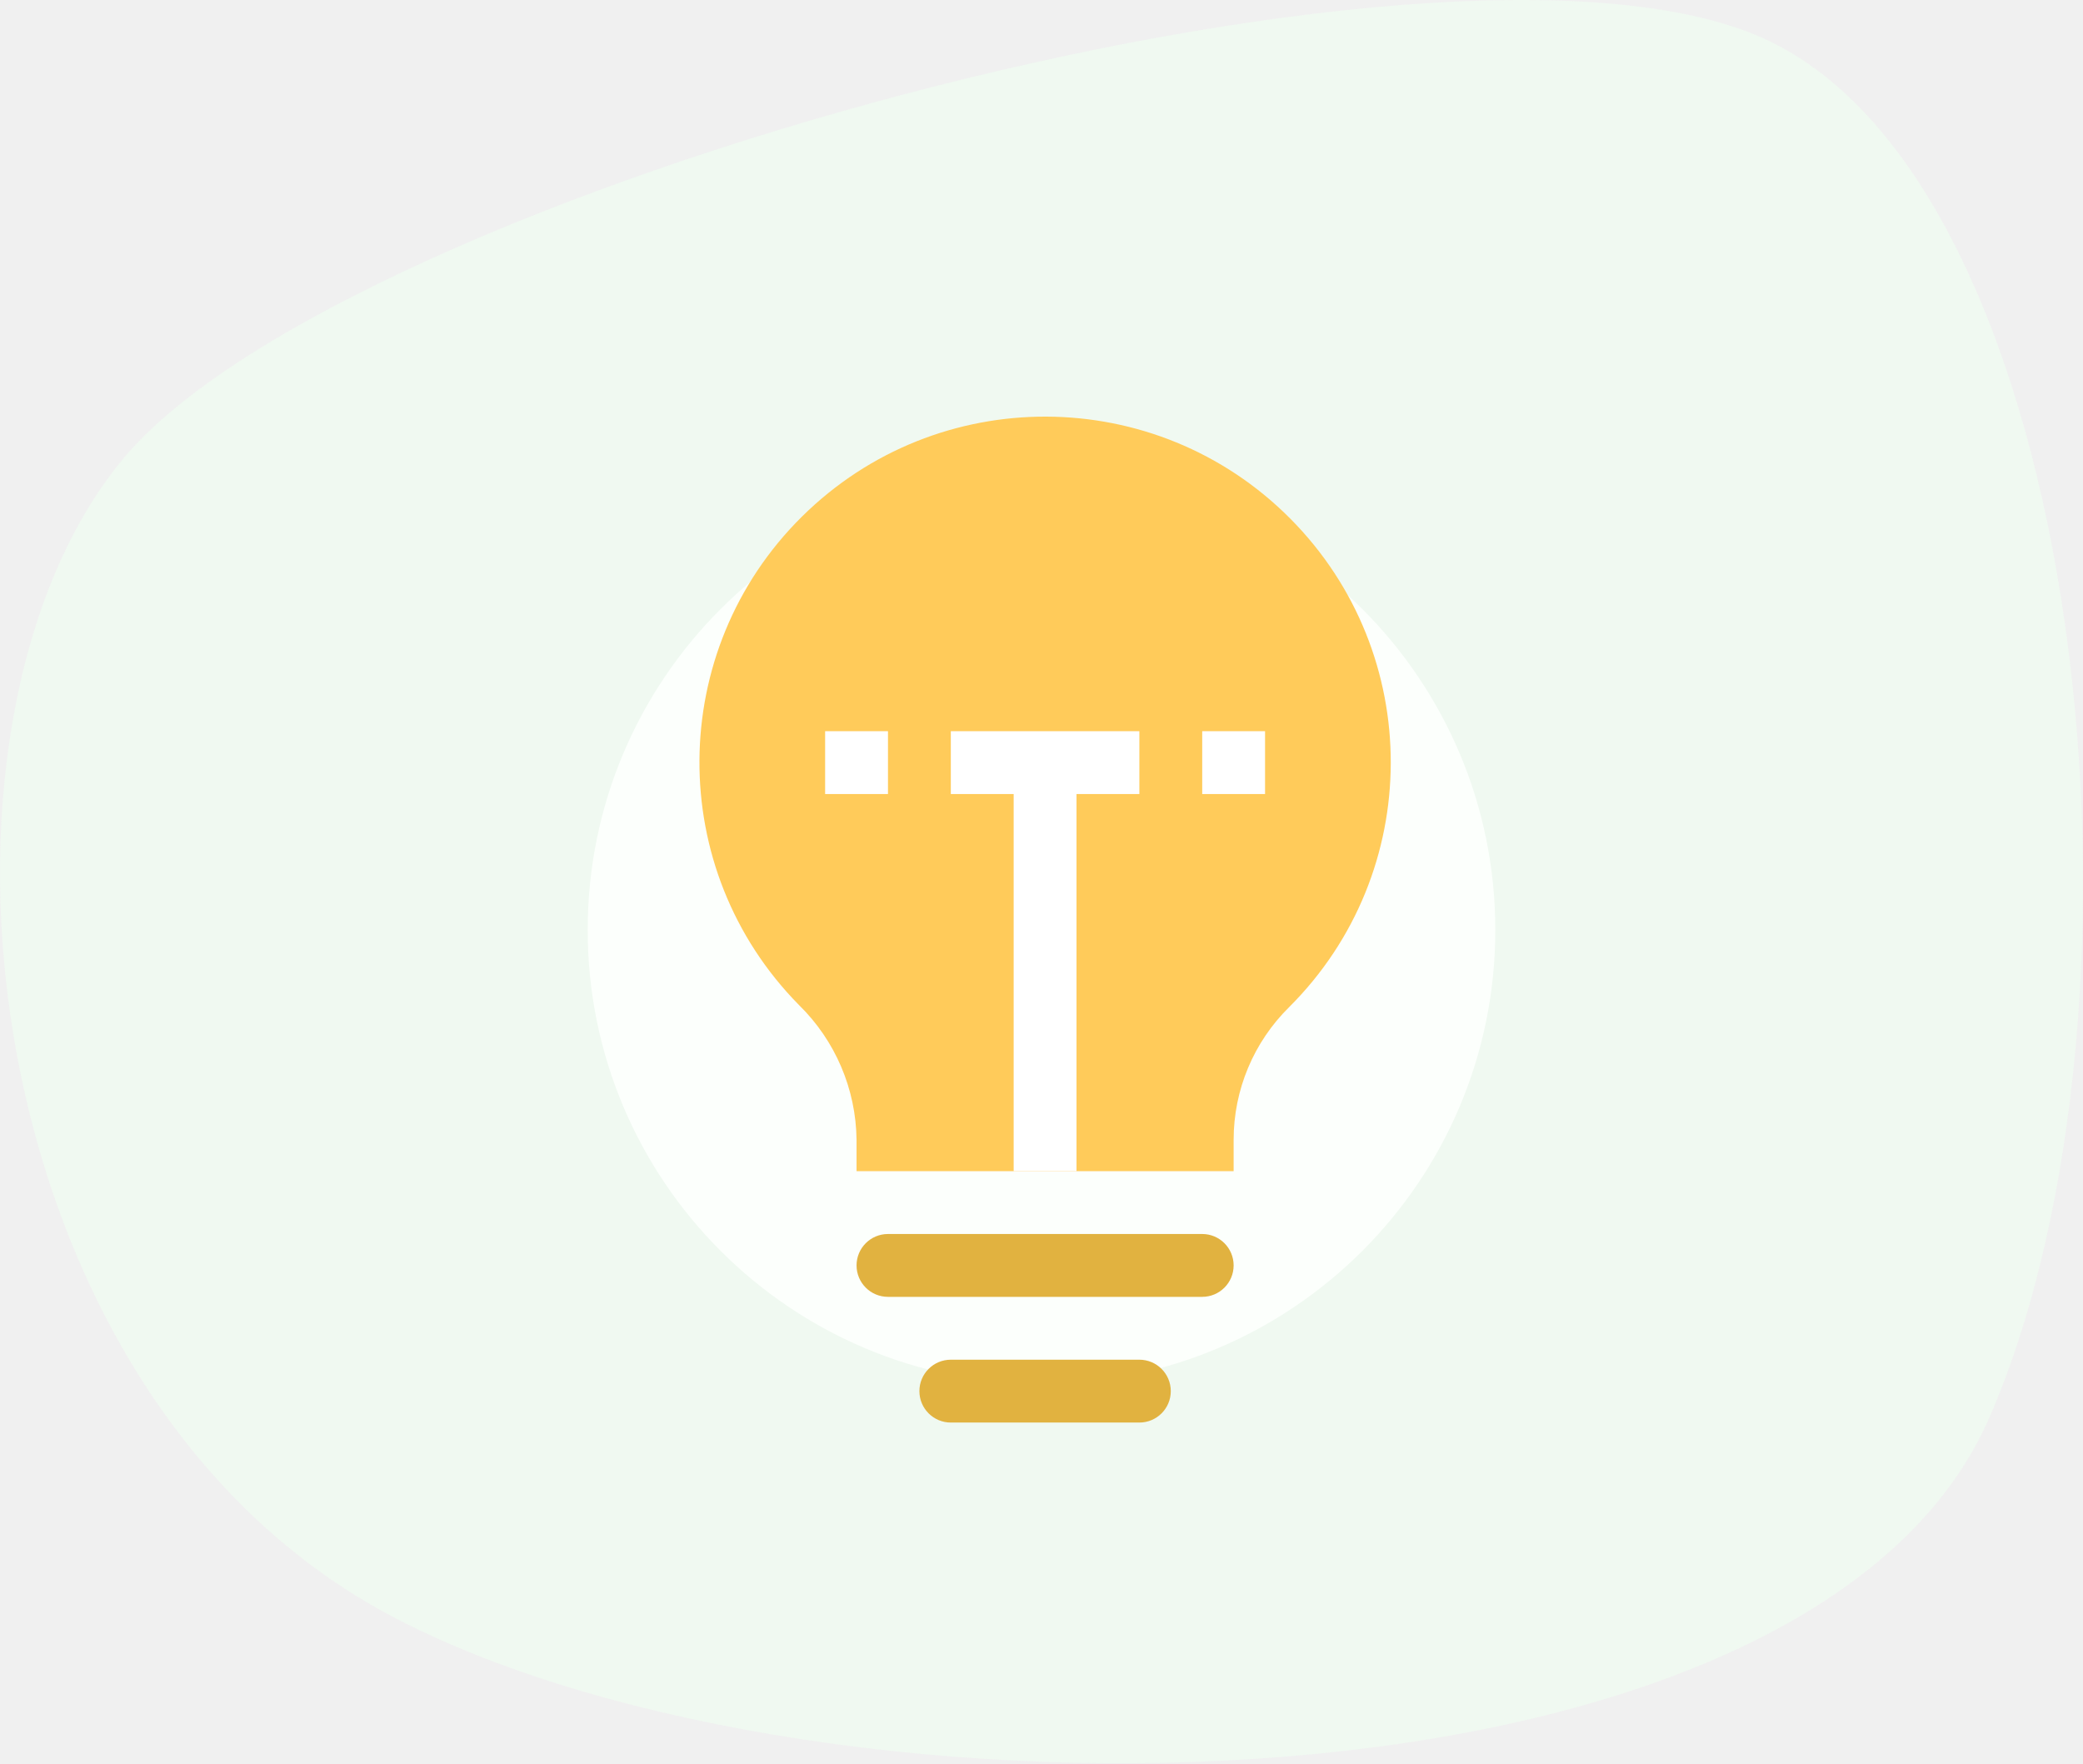
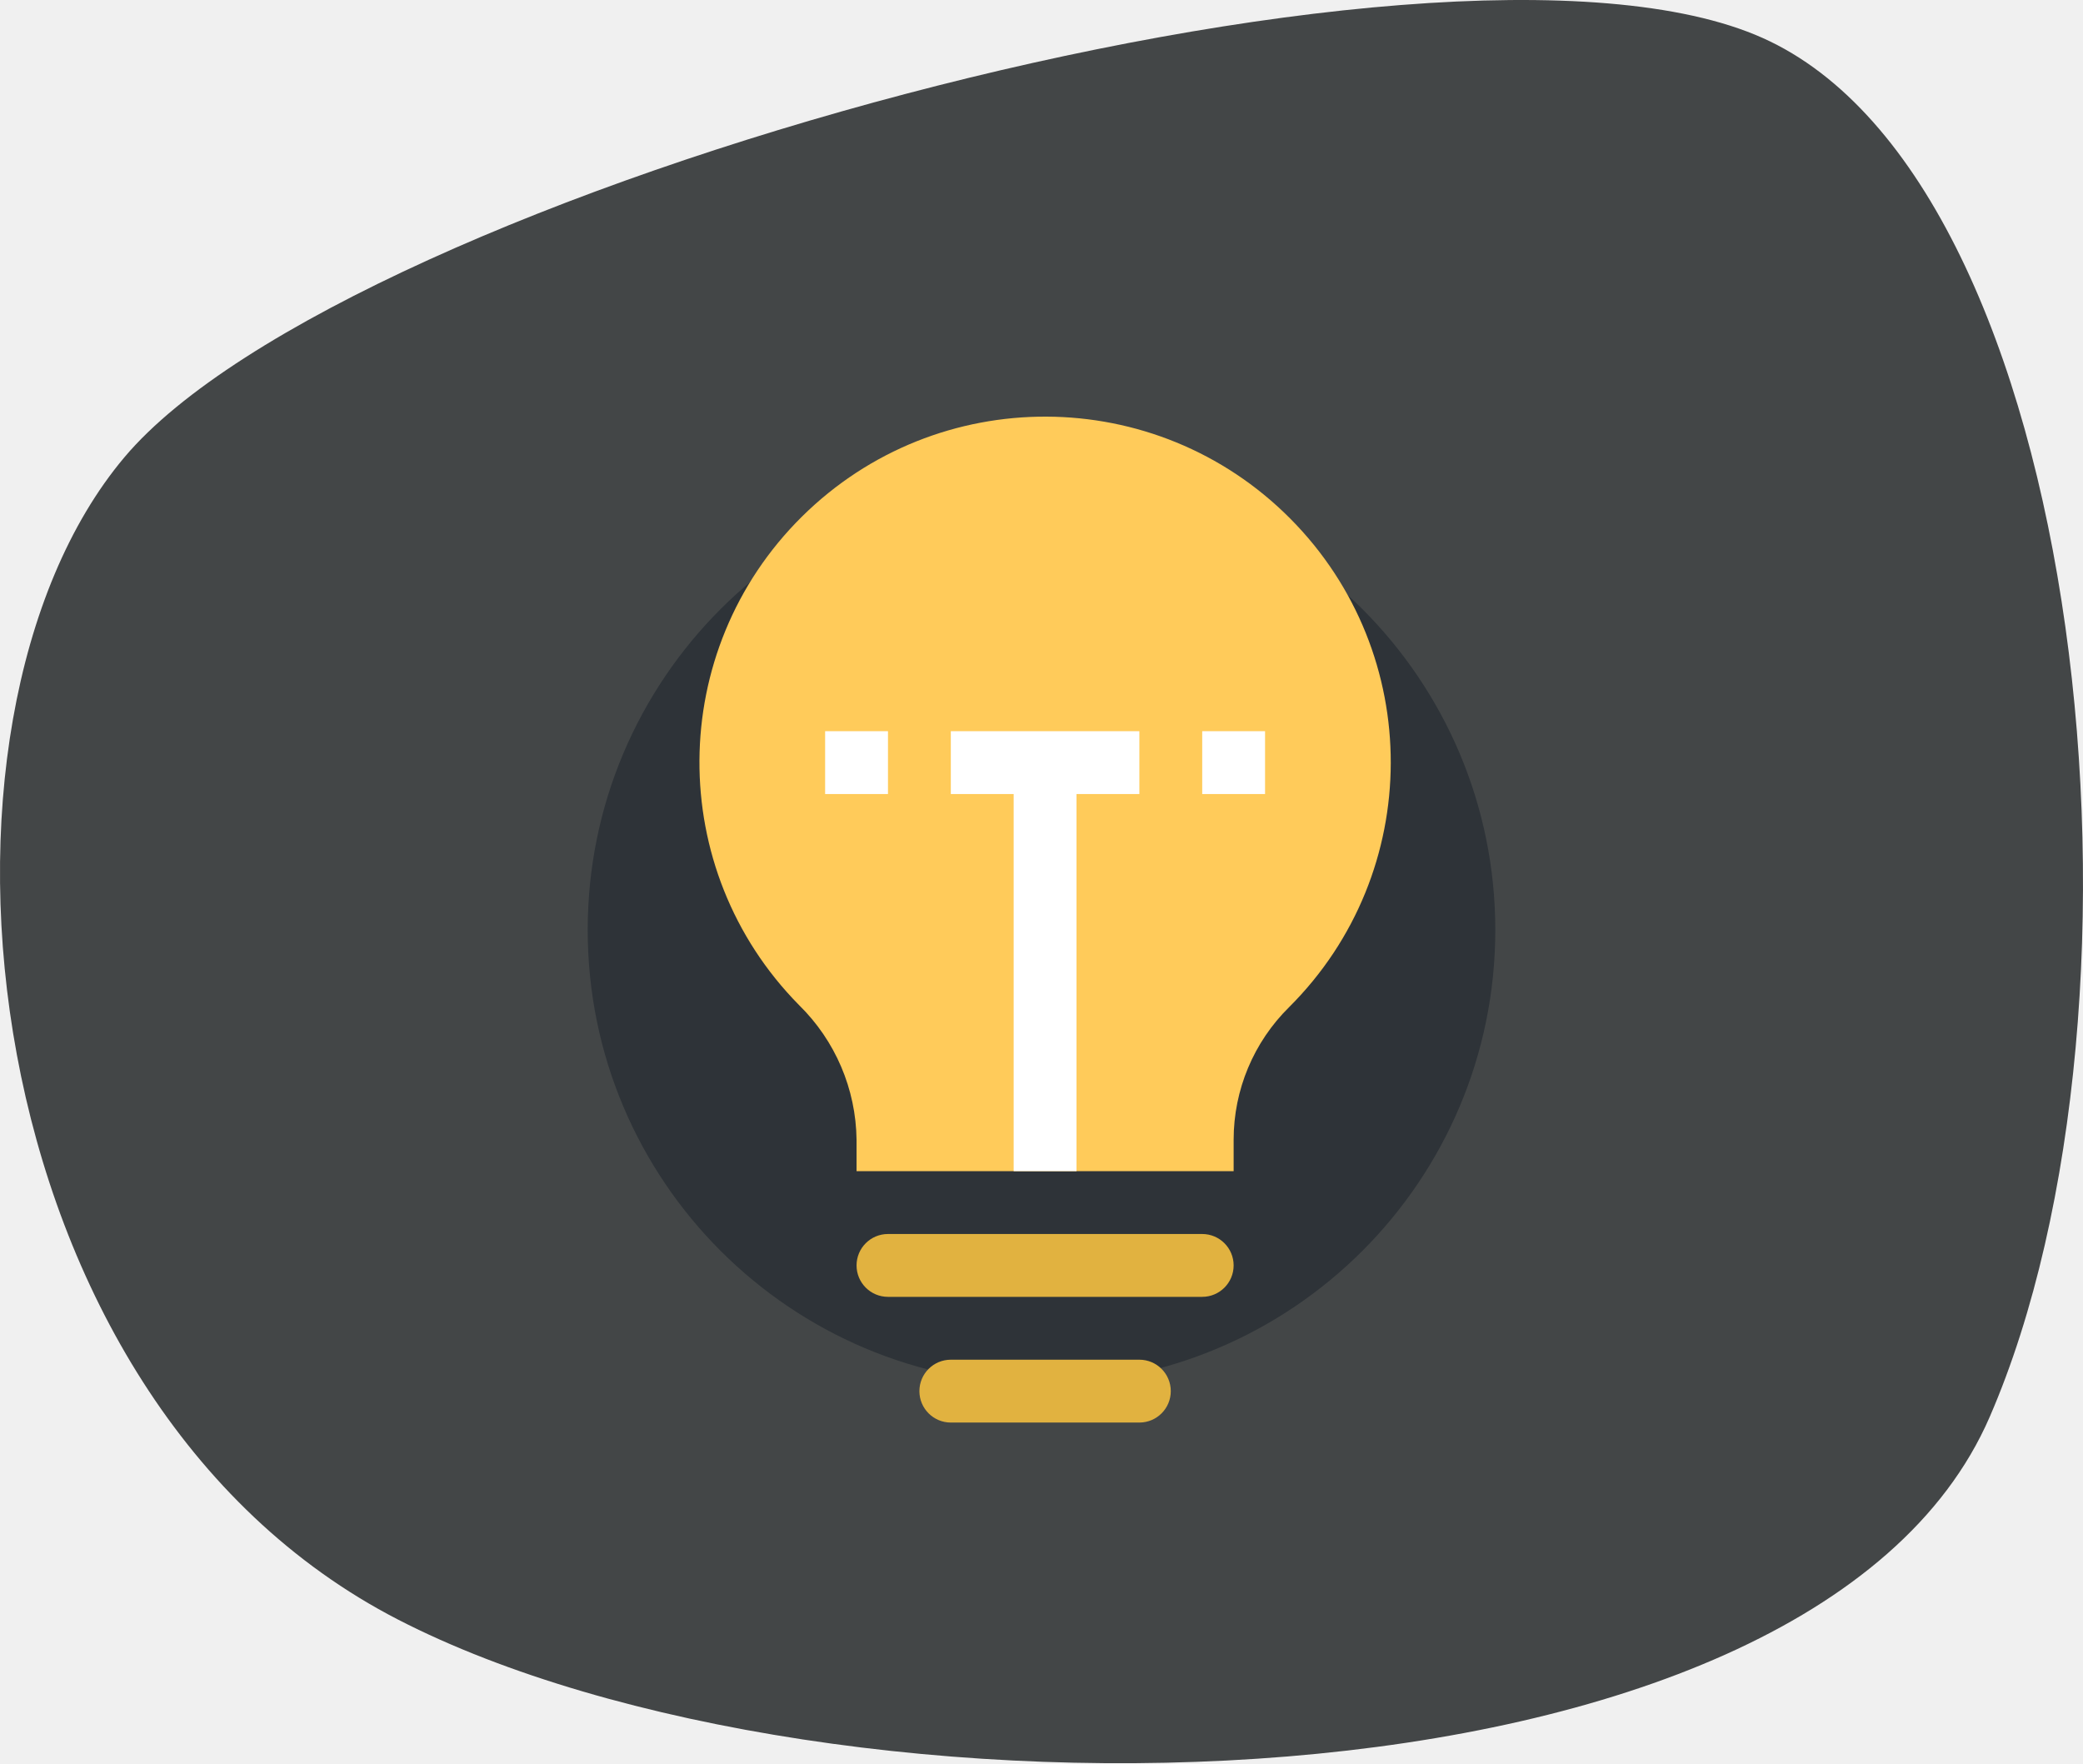
<svg xmlns="http://www.w3.org/2000/svg" width="280px" height="237px" viewBox="0 0 280 237" version="1.1">
  <g id="Page-2" stroke="none" stroke-width="1" fill="none" fill-rule="evenodd">
    <g id="home-copy-13" transform="translate(-889, -1273)">
      <g id="Group-3" transform="translate(-462, -382)">
        <g id="Group-9" transform="translate(733, 1602)">
          <g id="Group-18" transform="translate(0, 53)">
            <g id="Group-6" transform="translate(216, 0)">
              <g id="idea" transform="translate(402, 0)">
-                 <path d="M53.527,217.704 C-4.197,188.001 -13.179,96.973 16.723,61.464 C46.626,25.955 193.217,-14.422 236.921,5.095 C280.625,24.612 291.598,134.85 267.446,190.48 C243.294,246.111 111.25,247.407 53.527,217.704 Z" id="Path-2" fill="#F0FAF1" opacity="0.85" />
-                 <circle id="Oval" fill="#FCFFFC" cx="140" cy="125" r="61" />
+                 <path d="M53.527,217.704 C-4.197,188.001 -13.179,96.973 16.723,61.464 C46.626,25.955 193.217,-14.422 236.921,5.095 C280.625,24.612 291.598,134.85 267.446,190.48 C243.294,246.111 111.25,247.407 53.527,217.704 Z" id="Path-2" fill="#252829" opacity="0.85" />
+                 <circle id="Oval" fill="#2e3338" cx="140" cy="125" r="61" />
                <g id="lamp" transform="translate(94, 56)" fill-rule="nonzero">
                  <path d="M71.827,101.417 L21.139,101.417 L21.139,97.193 C21.058,90.374 18.277,83.865 13.405,79.093 C-4.592,60.848 -4.418,31.477 13.793,13.445 C32.005,-4.585 61.376,-4.466 79.441,13.71 C97.506,31.888 97.443,61.26 79.299,79.359 C74.52,84.062 71.829,90.487 71.827,97.193 L71.827,101.417 Z" id="Path" fill="#FFCB5A" />
                  <path d="M25.363,109.865 L67.603,109.865 C69.936,109.865 71.827,111.756 71.827,114.089 C71.827,116.422 69.936,118.313 67.603,118.313 L25.363,118.313 C23.03,118.313 21.139,116.422 21.139,114.089 C21.139,111.756 23.03,109.865 25.363,109.865 Z" id="Path" fill="#E1B240" />
                  <path d="M33.811,126.761 L59.155,126.761 C61.488,126.761 63.379,128.652 63.379,130.985 C63.379,133.318 61.488,135.209 59.155,135.209 L33.811,135.209 C31.478,135.209 29.587,133.318 29.587,130.985 C29.587,128.652 31.478,126.761 33.811,126.761 Z" id="Path" fill="#E1B240" />
                  <g id="Group" transform="translate(16.896, 42.24)" fill="#FFFFFF">
                    <polygon id="Path" points="0.019 0.041 8.467 0.041 8.467 8.489 0.019 8.489" />
                    <polygon id="Path" points="16.915 8.489 25.363 8.489 25.363 59.177 33.811 59.177 33.811 8.489 42.259 8.489 42.259 0.041 16.915 0.041" />
                    <polygon id="Path" points="50.707 0.041 59.155 0.041 59.155 8.489 50.707 8.489" />
                  </g>
                </g>
              </g>
            </g>
          </g>
        </g>
      </g>
    </g>
  </g>
</svg>
